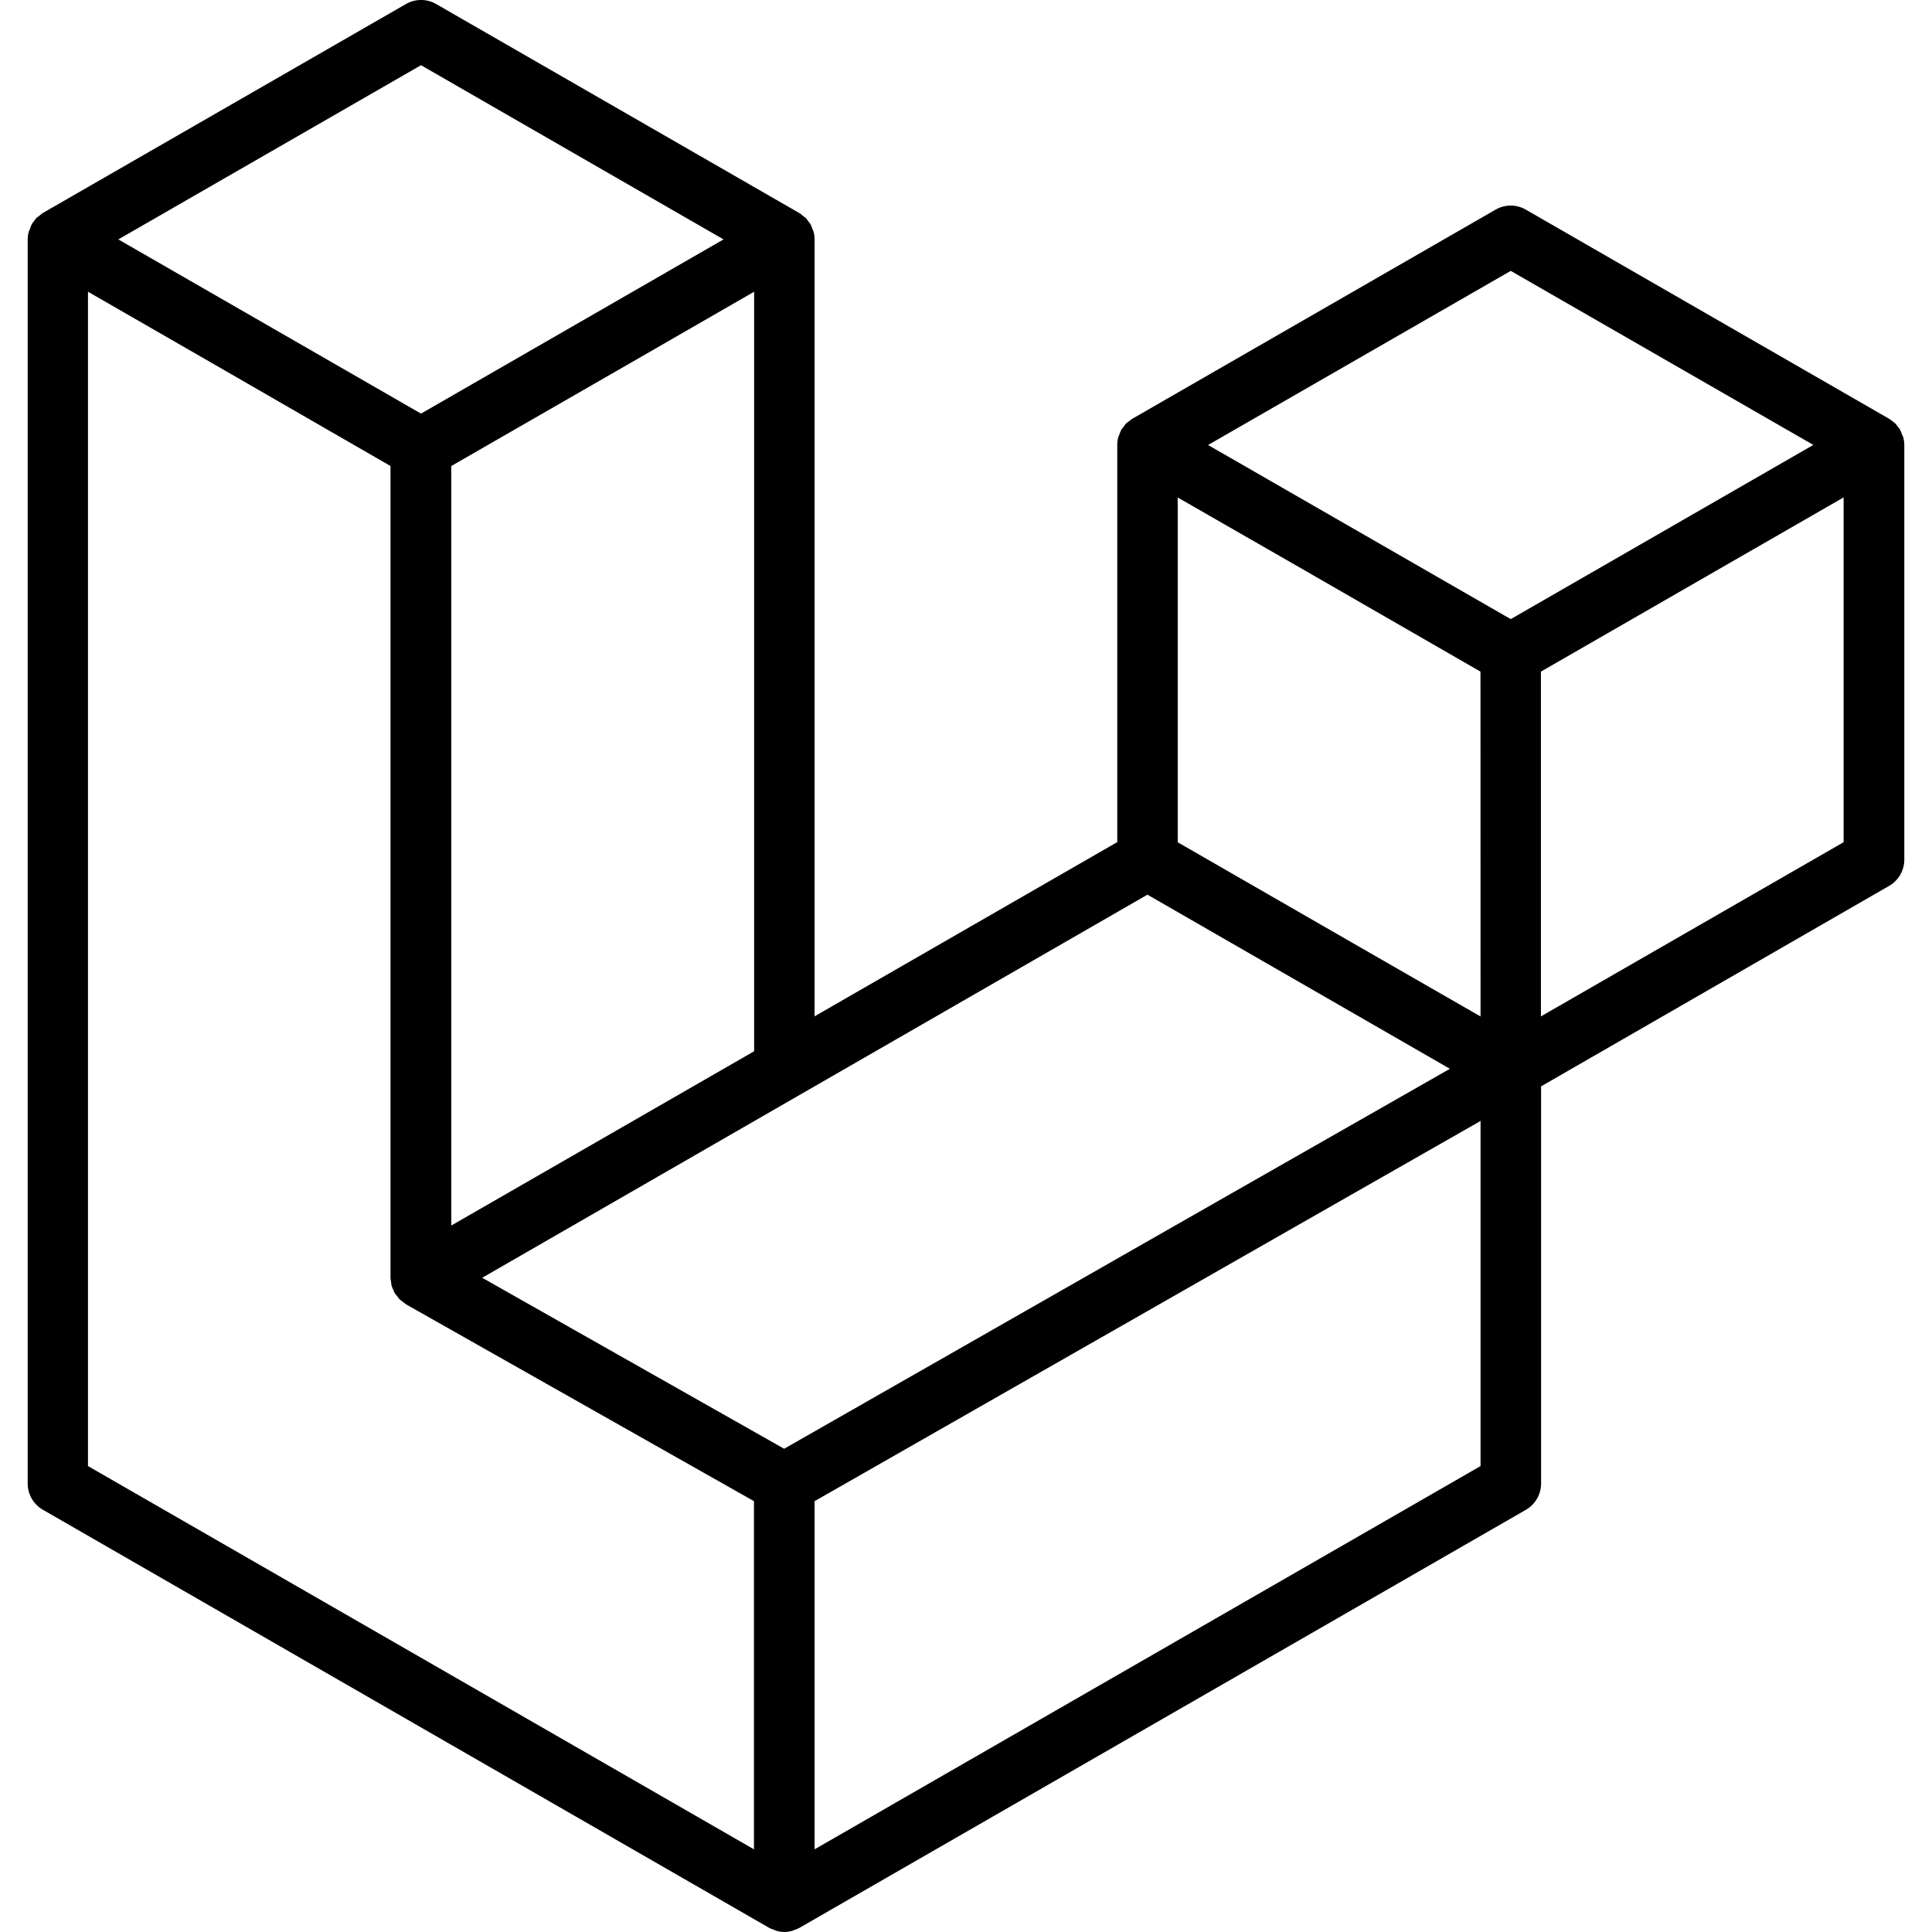
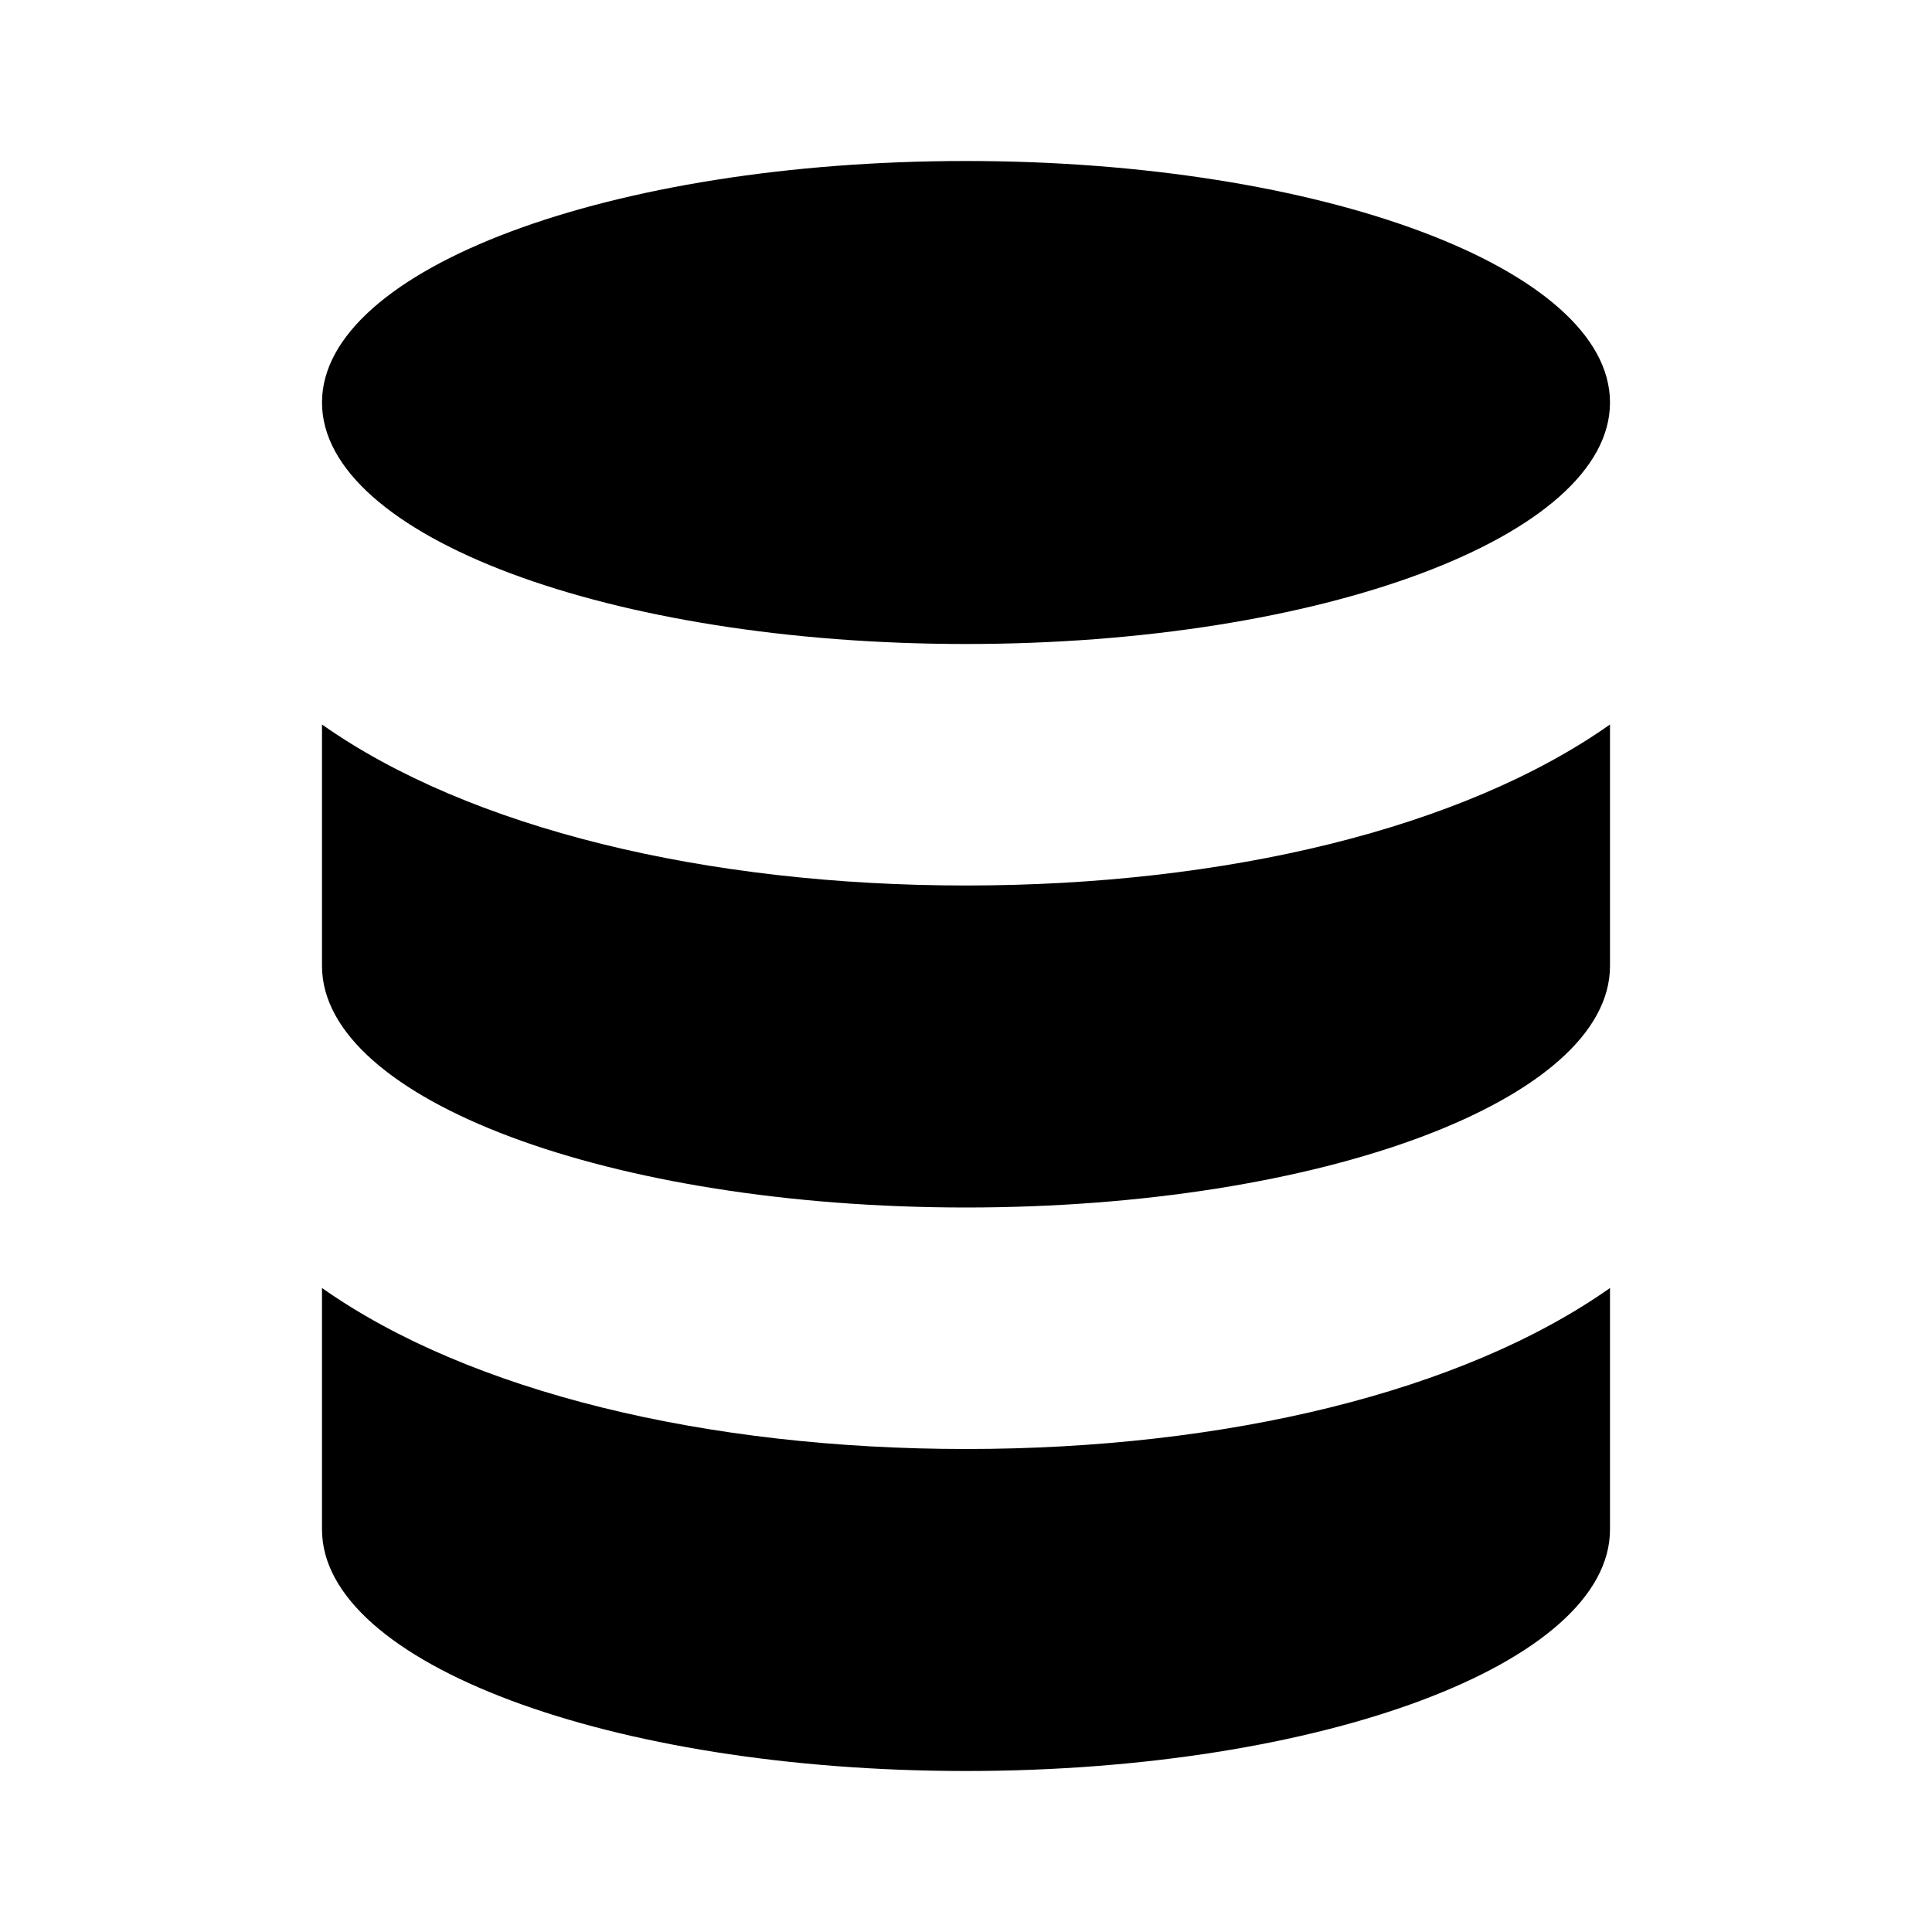
<svg xmlns="http://www.w3.org/2000/svg" viewBox="0 0 24 24" width="1em" height="1em" fill="currentColor" role="img" aria-label="Illuminate" focusable="false">
-   <path d="M23.642 5.43a.364.364 0 01.014.1v5.149c0 .135-.073.26-.189.326l-4.323 2.49v4.934a.378.378 0 01-.188.326L9.93 23.949a.316.316 0 01-.066.027c-.008.002-.016.008-.024.01a.348.348 0 01-.192 0c-.011-.002-.02-.008-.03-.012-.02-.008-.042-.014-.062-.025L.533 18.755a.376.376 0 01-.189-.326V2.974c0-.033.005-.066.014-.098.003-.012.01-.02.014-.032a.369.369 0 01.023-.058c.004-.013.015-.022.023-.033l.033-.045c.012-.01.025-.018.037-.027.014-.012.027-.024.041-.034H.53L5.043.05a.375.375 0 01.375 0L9.93 2.647h.002c.015.01.027.021.04.033l.038.027c.013.014.02.03.033.045.008.011.02.021.025.033.01.02.017.038.024.058.003.011.01.021.013.032.01.031.014.064.014.098v9.652l3.76-2.164V5.527c0-.033.004-.066.013-.098.003-.01.01-.02.013-.032a.487.487 0 01.024-.059c.007-.012.018-.02.025-.033.012-.015.021-.03.033-.043.012-.012.025-.02.037-.028.014-.01.026-.023.041-.032h.001l4.513-2.598a.375.375 0 01.375 0l4.513 2.598c.016.01.027.021.042.031.012.01.025.018.036.028.013.014.022.03.034.044.008.012.019.021.024.033.011.02.018.04.024.06.006.01.012.021.015.032zm-.74 5.032V6.179l-1.578.908-2.182 1.256v4.283zm-4.51 7.75v-4.287l-2.147 1.225-6.126 3.498v4.325zM1.093 3.624v14.588l8.273 4.761v-4.325l-4.322-2.445-.002-.003H5.04c-.014-.01-.025-.021-.04-.031-.011-.01-.024-.018-.035-.027l-.001-.002c-.013-.012-.021-.025-.031-.04-.01-.011-.021-.022-.028-.036h-.002c-.008-.014-.013-.031-.02-.047-.006-.016-.014-.027-.018-.043a.49.49 0 01-.008-.057c-.002-.014-.006-.027-.006-.041V5.789l-2.18-1.257zM5.23.81L1.47 2.974l3.76 2.164 3.758-2.164zm1.956 13.505l2.182-1.256V3.624l-1.58.91-2.182 1.255v9.435zm11.581-10.95l-3.76 2.163 3.76 2.163 3.759-2.164zm-.376 4.978L16.21 7.087 14.63 6.18v4.283l2.182 1.256 1.58.908zm-8.65 9.654l5.514-3.148 2.756-1.572-3.757-2.163-4.323 2.489-3.941 2.27z" />
+   <path d="M12 2c-4.42 0-8 1.34-8 3s3.58 3 8 3 8-1.34 8-3-3.58-3-8-3z" />
+   <path d="M4 9v3c0 1.66 3.58 3 8 3s8-1.34 8-3V9c-1.83 1.29-4.77 2-8 2s-6.17-.71-8-2z" />
+   <path d="M4 16v3c0 1.66 3.58 3 8 3s8-1.34 8-3v-3c-1.83 1.29-4.77 2-8 2s-6.17-.71-8-2z" />
</svg>
